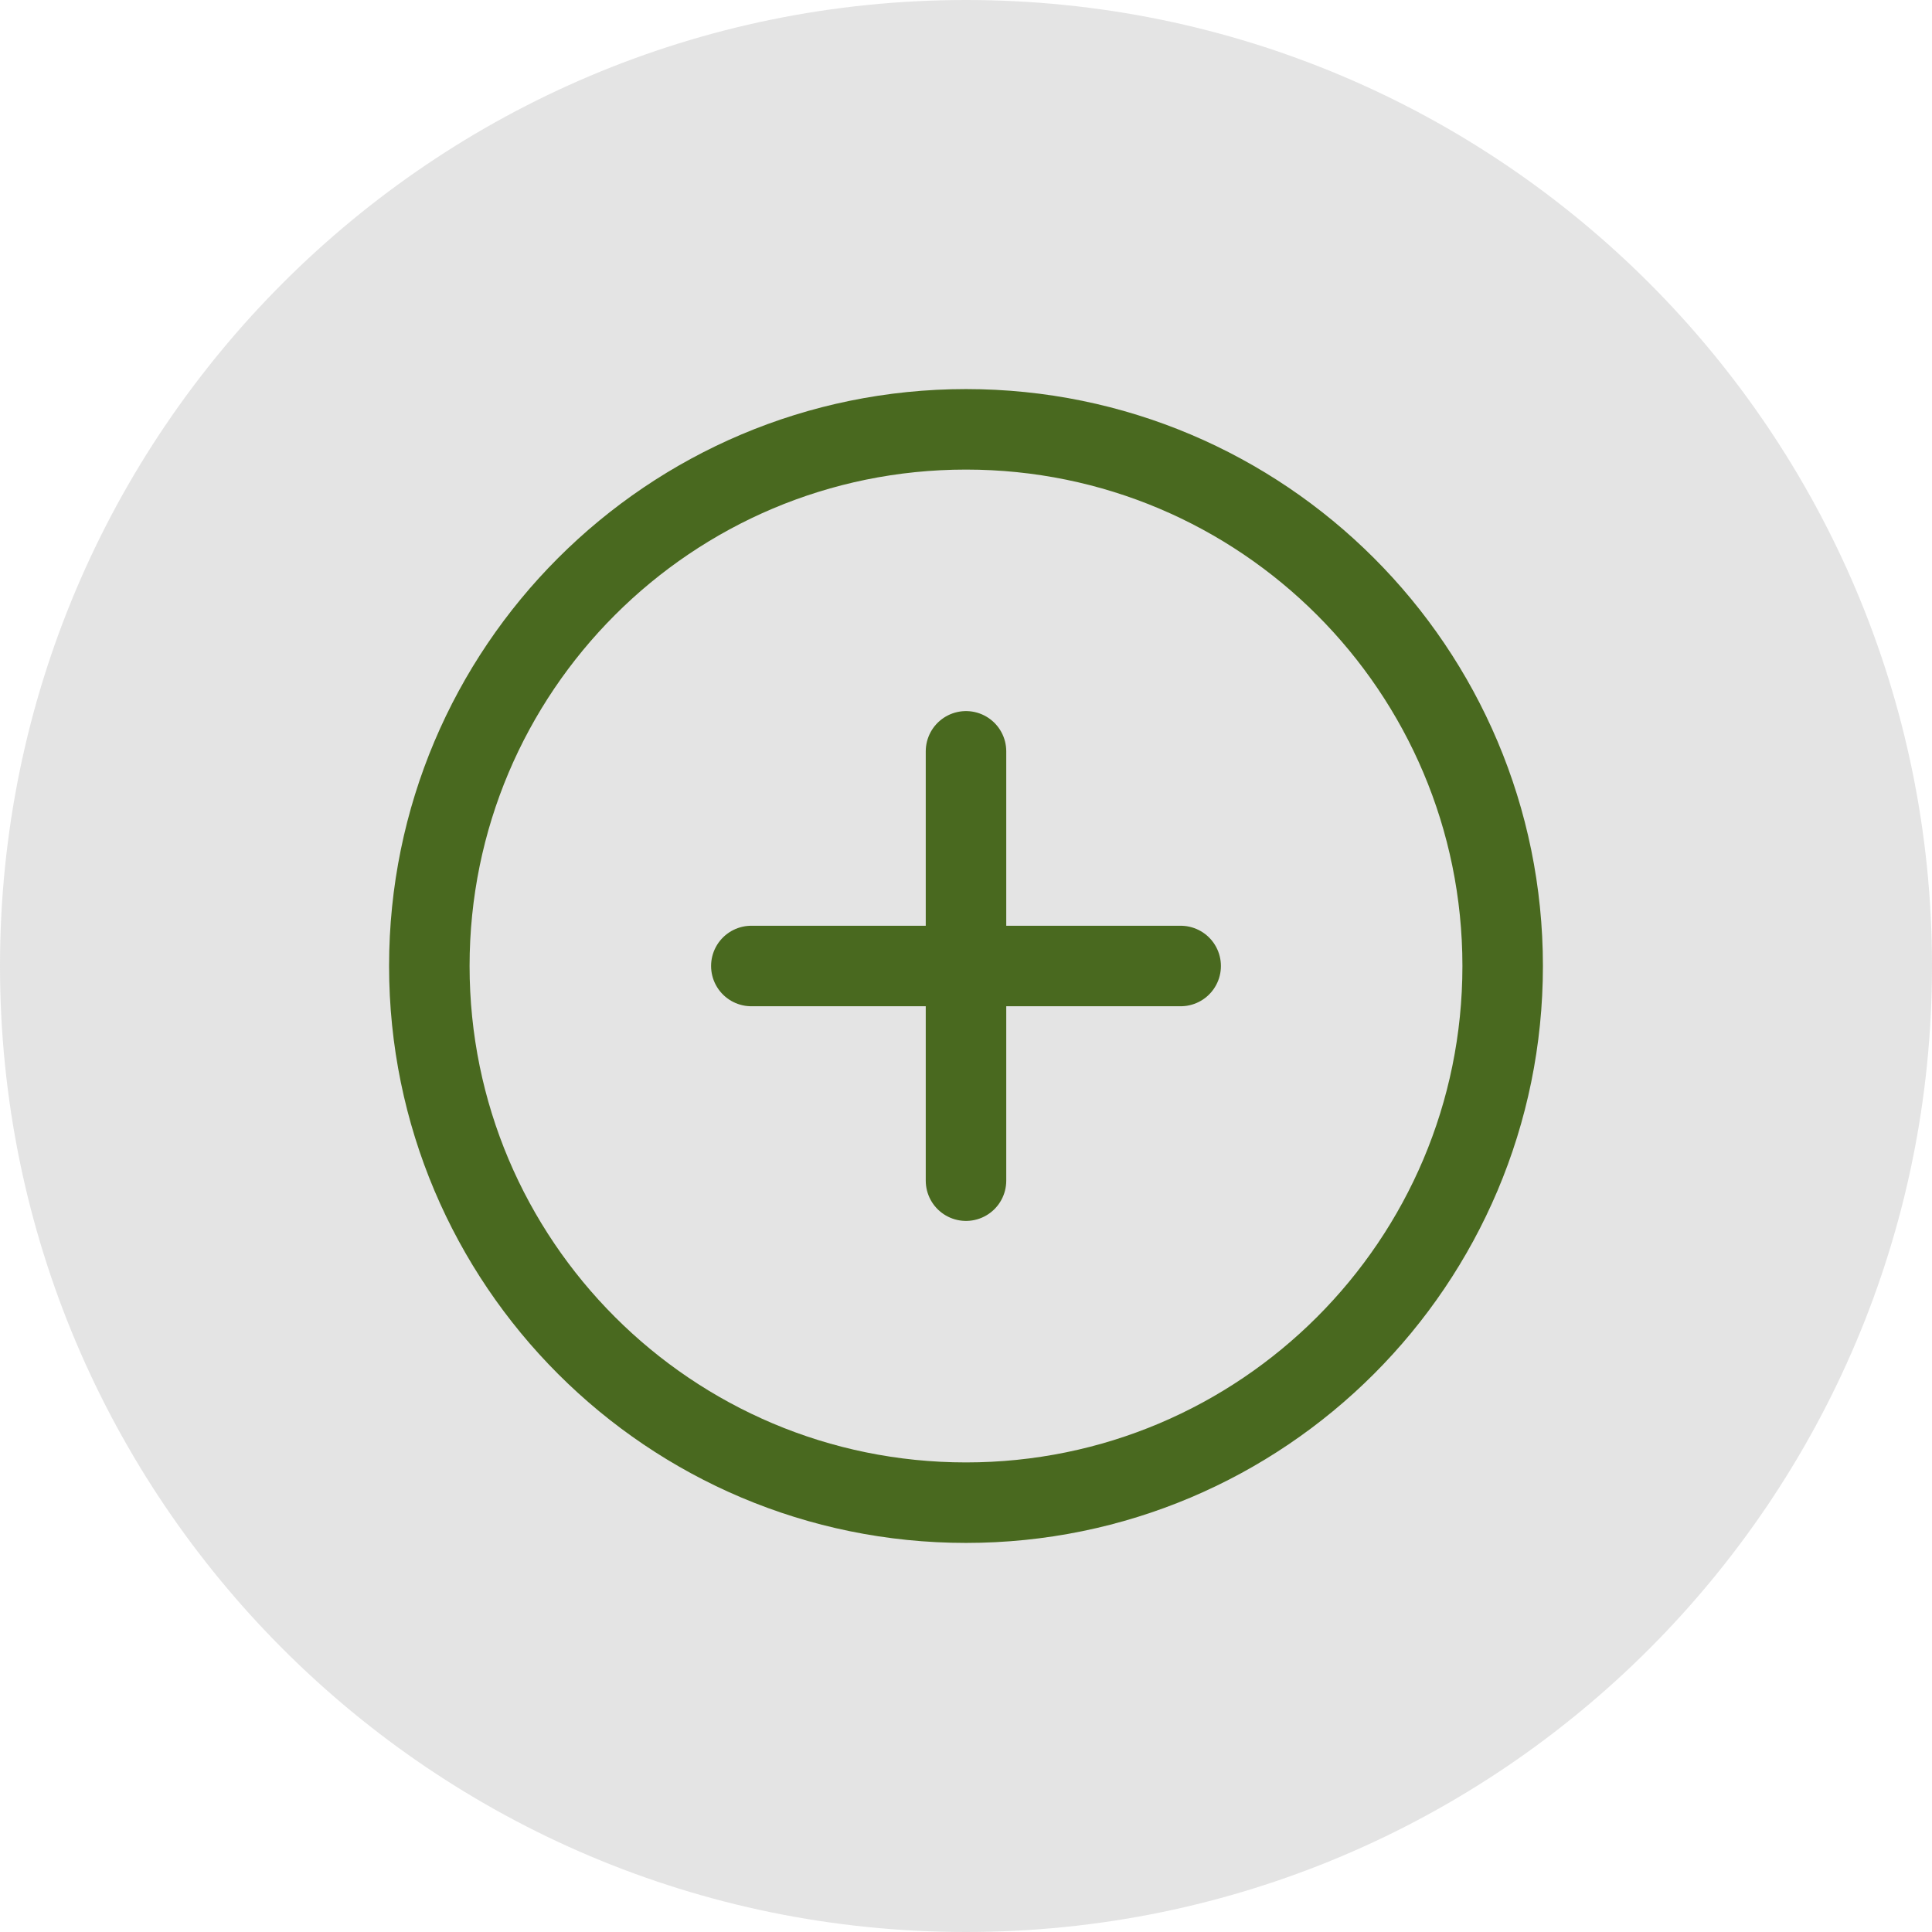
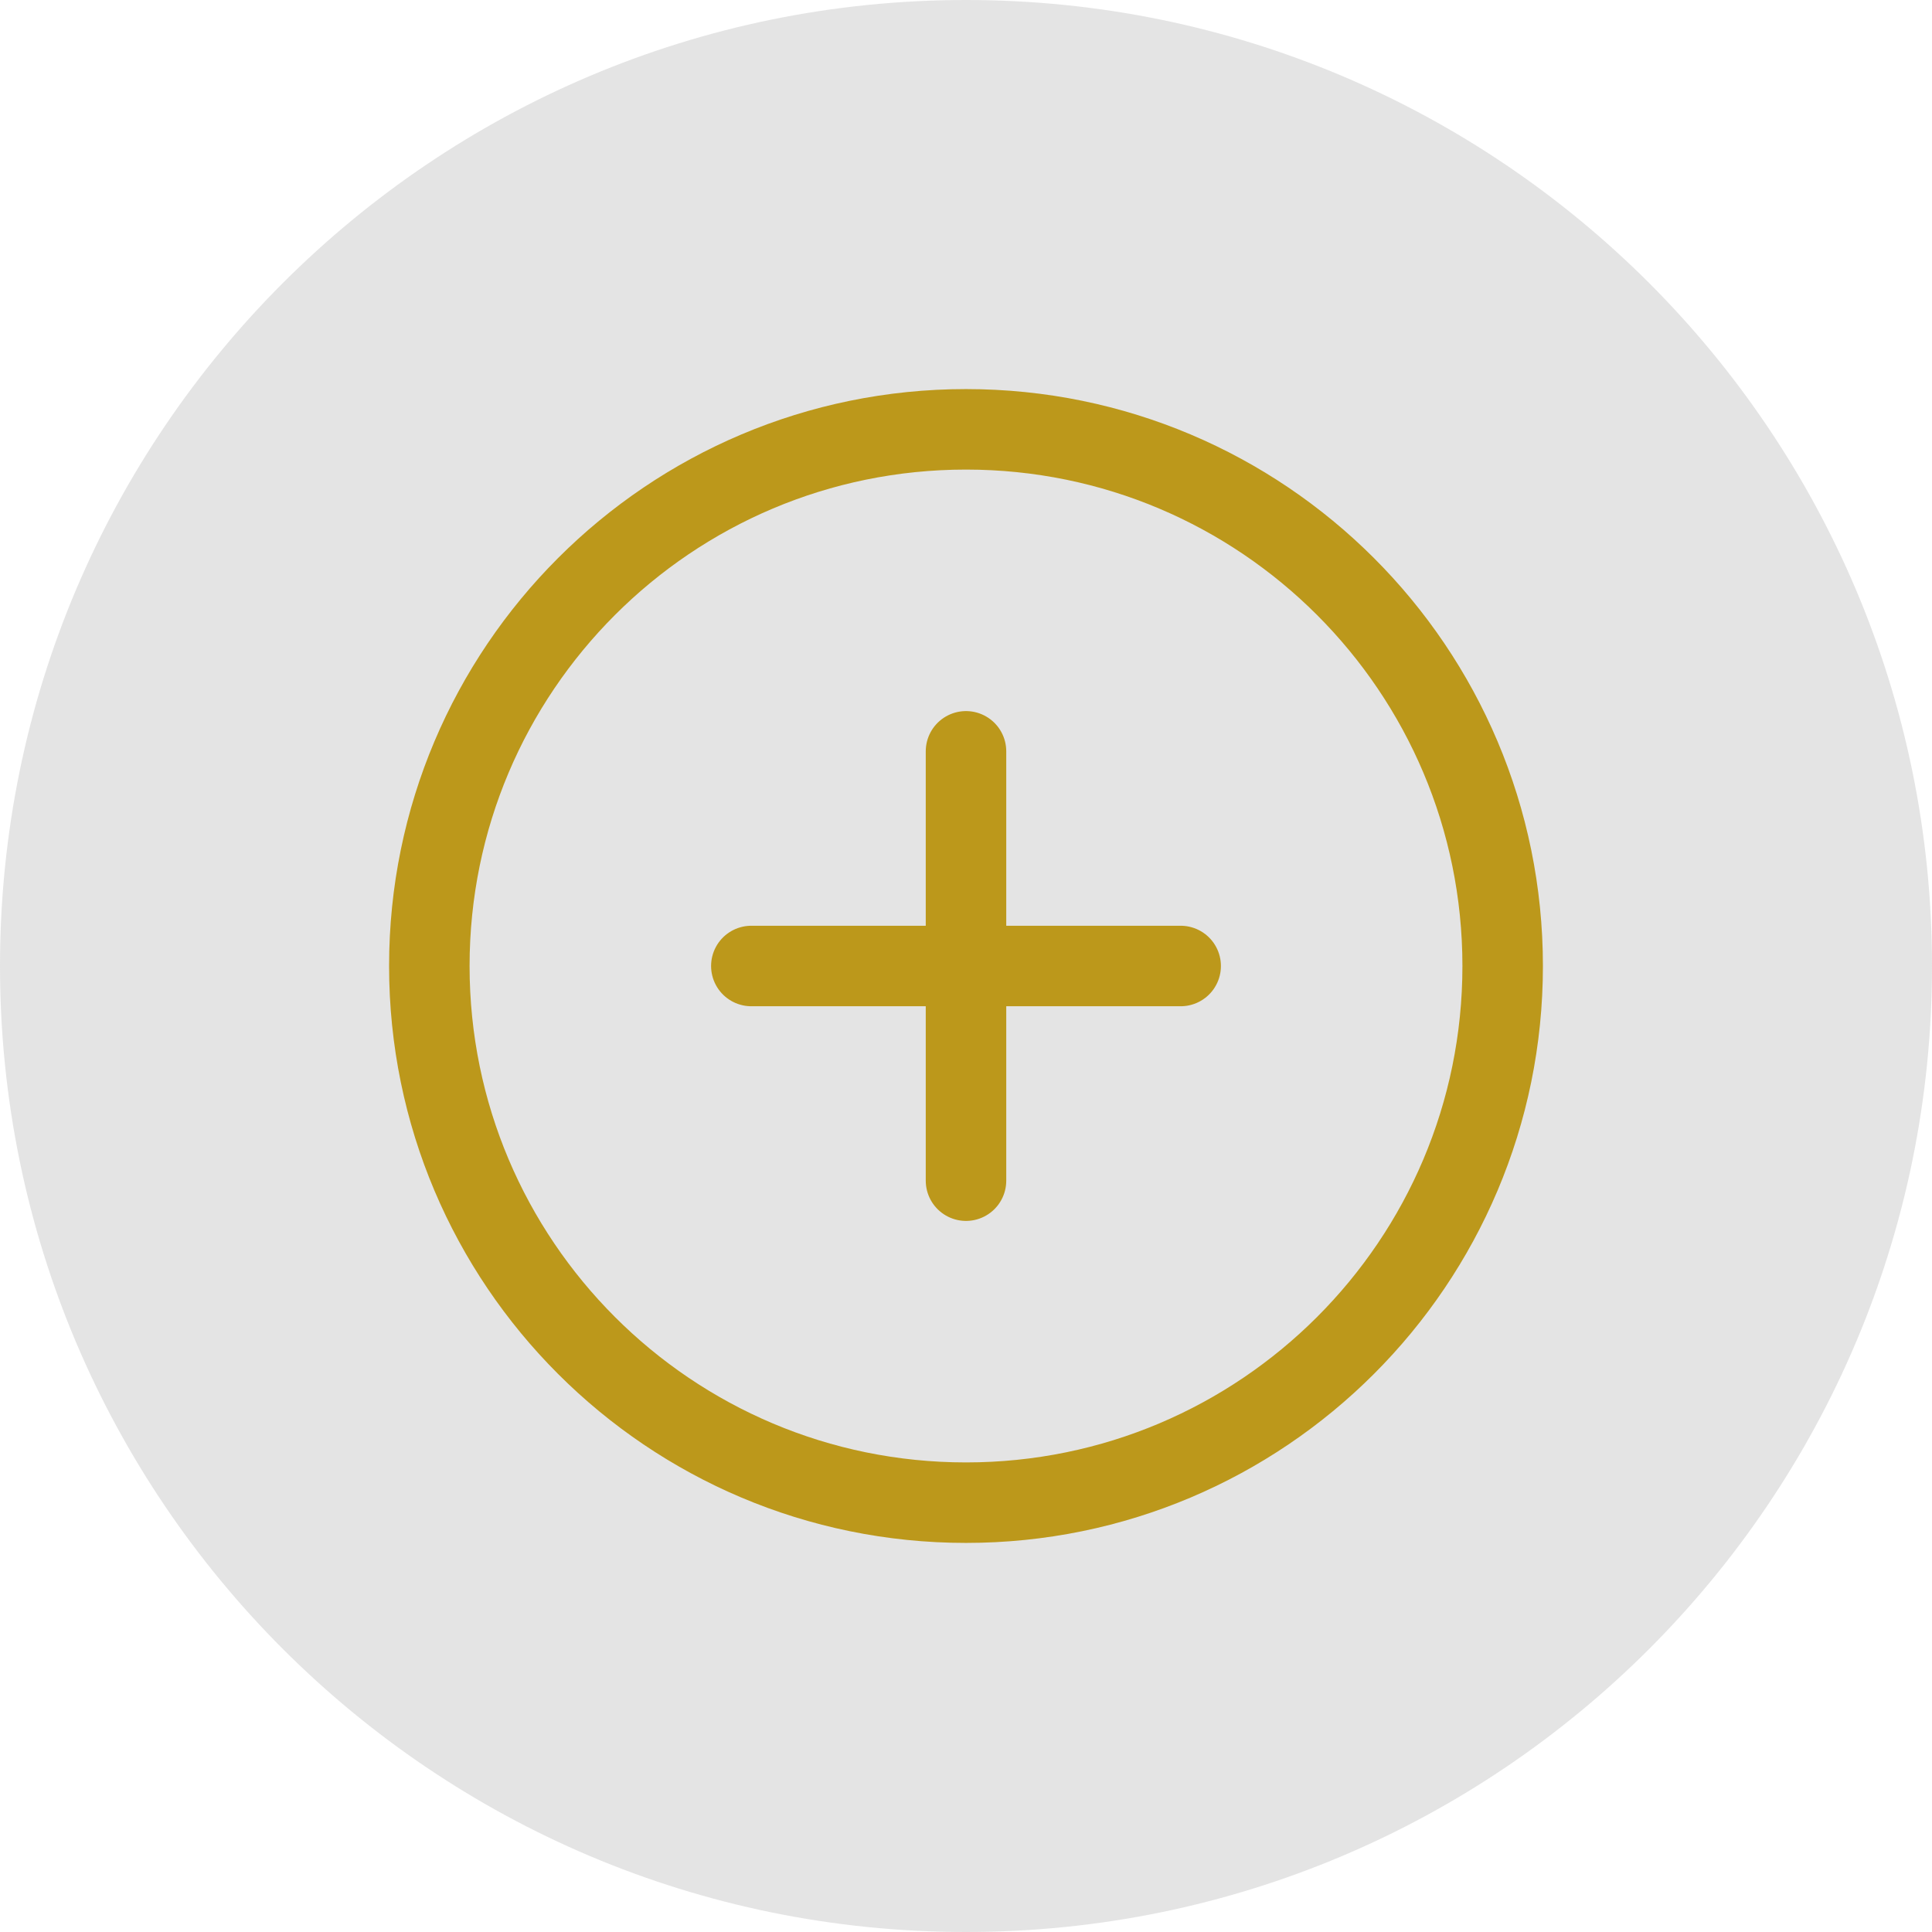
<svg xmlns="http://www.w3.org/2000/svg" width="36" height="36" viewBox="0 0 36 36" fill="none">
  <path d="M36 18C36 8.059 27.941 0 18 0C8.059 0 0 8.059 0 18C0 27.941 8.059 36 18 36C27.941 36 36 27.941 36 18Z" fill="#D9D9D9" fill-opacity="0.7" />
-   <path d="M18 14V22M22 18H14" stroke="#395C0A" stroke-opacity="0.9" stroke-width="1.5" stroke-linecap="round" stroke-linejoin="round" />
-   <path d="M28 18C28 12.477 23.523 8 18 8C12.477 8 8 12.477 8 18C8 23.523 12.477 28 18 28C23.523 28 28 23.523 28 18Z" stroke="#395C0A" stroke-opacity="0.9" stroke-width="1.5" />
+   <path d="M18 14V22M22 18H14" stroke="#B89006" stroke-opacity="0.9" stroke-width="1.5" stroke-linecap="round" stroke-linejoin="round" />
+   <path d="M28 18C28 12.477 23.523 8 18 8C12.477 8 8 12.477 8 18C8 23.523 12.477 28 18 28C23.523 28 28 23.523 28 18Z" stroke="#B89006" stroke-opacity="0.9" stroke-width="1.5" />
</svg>
